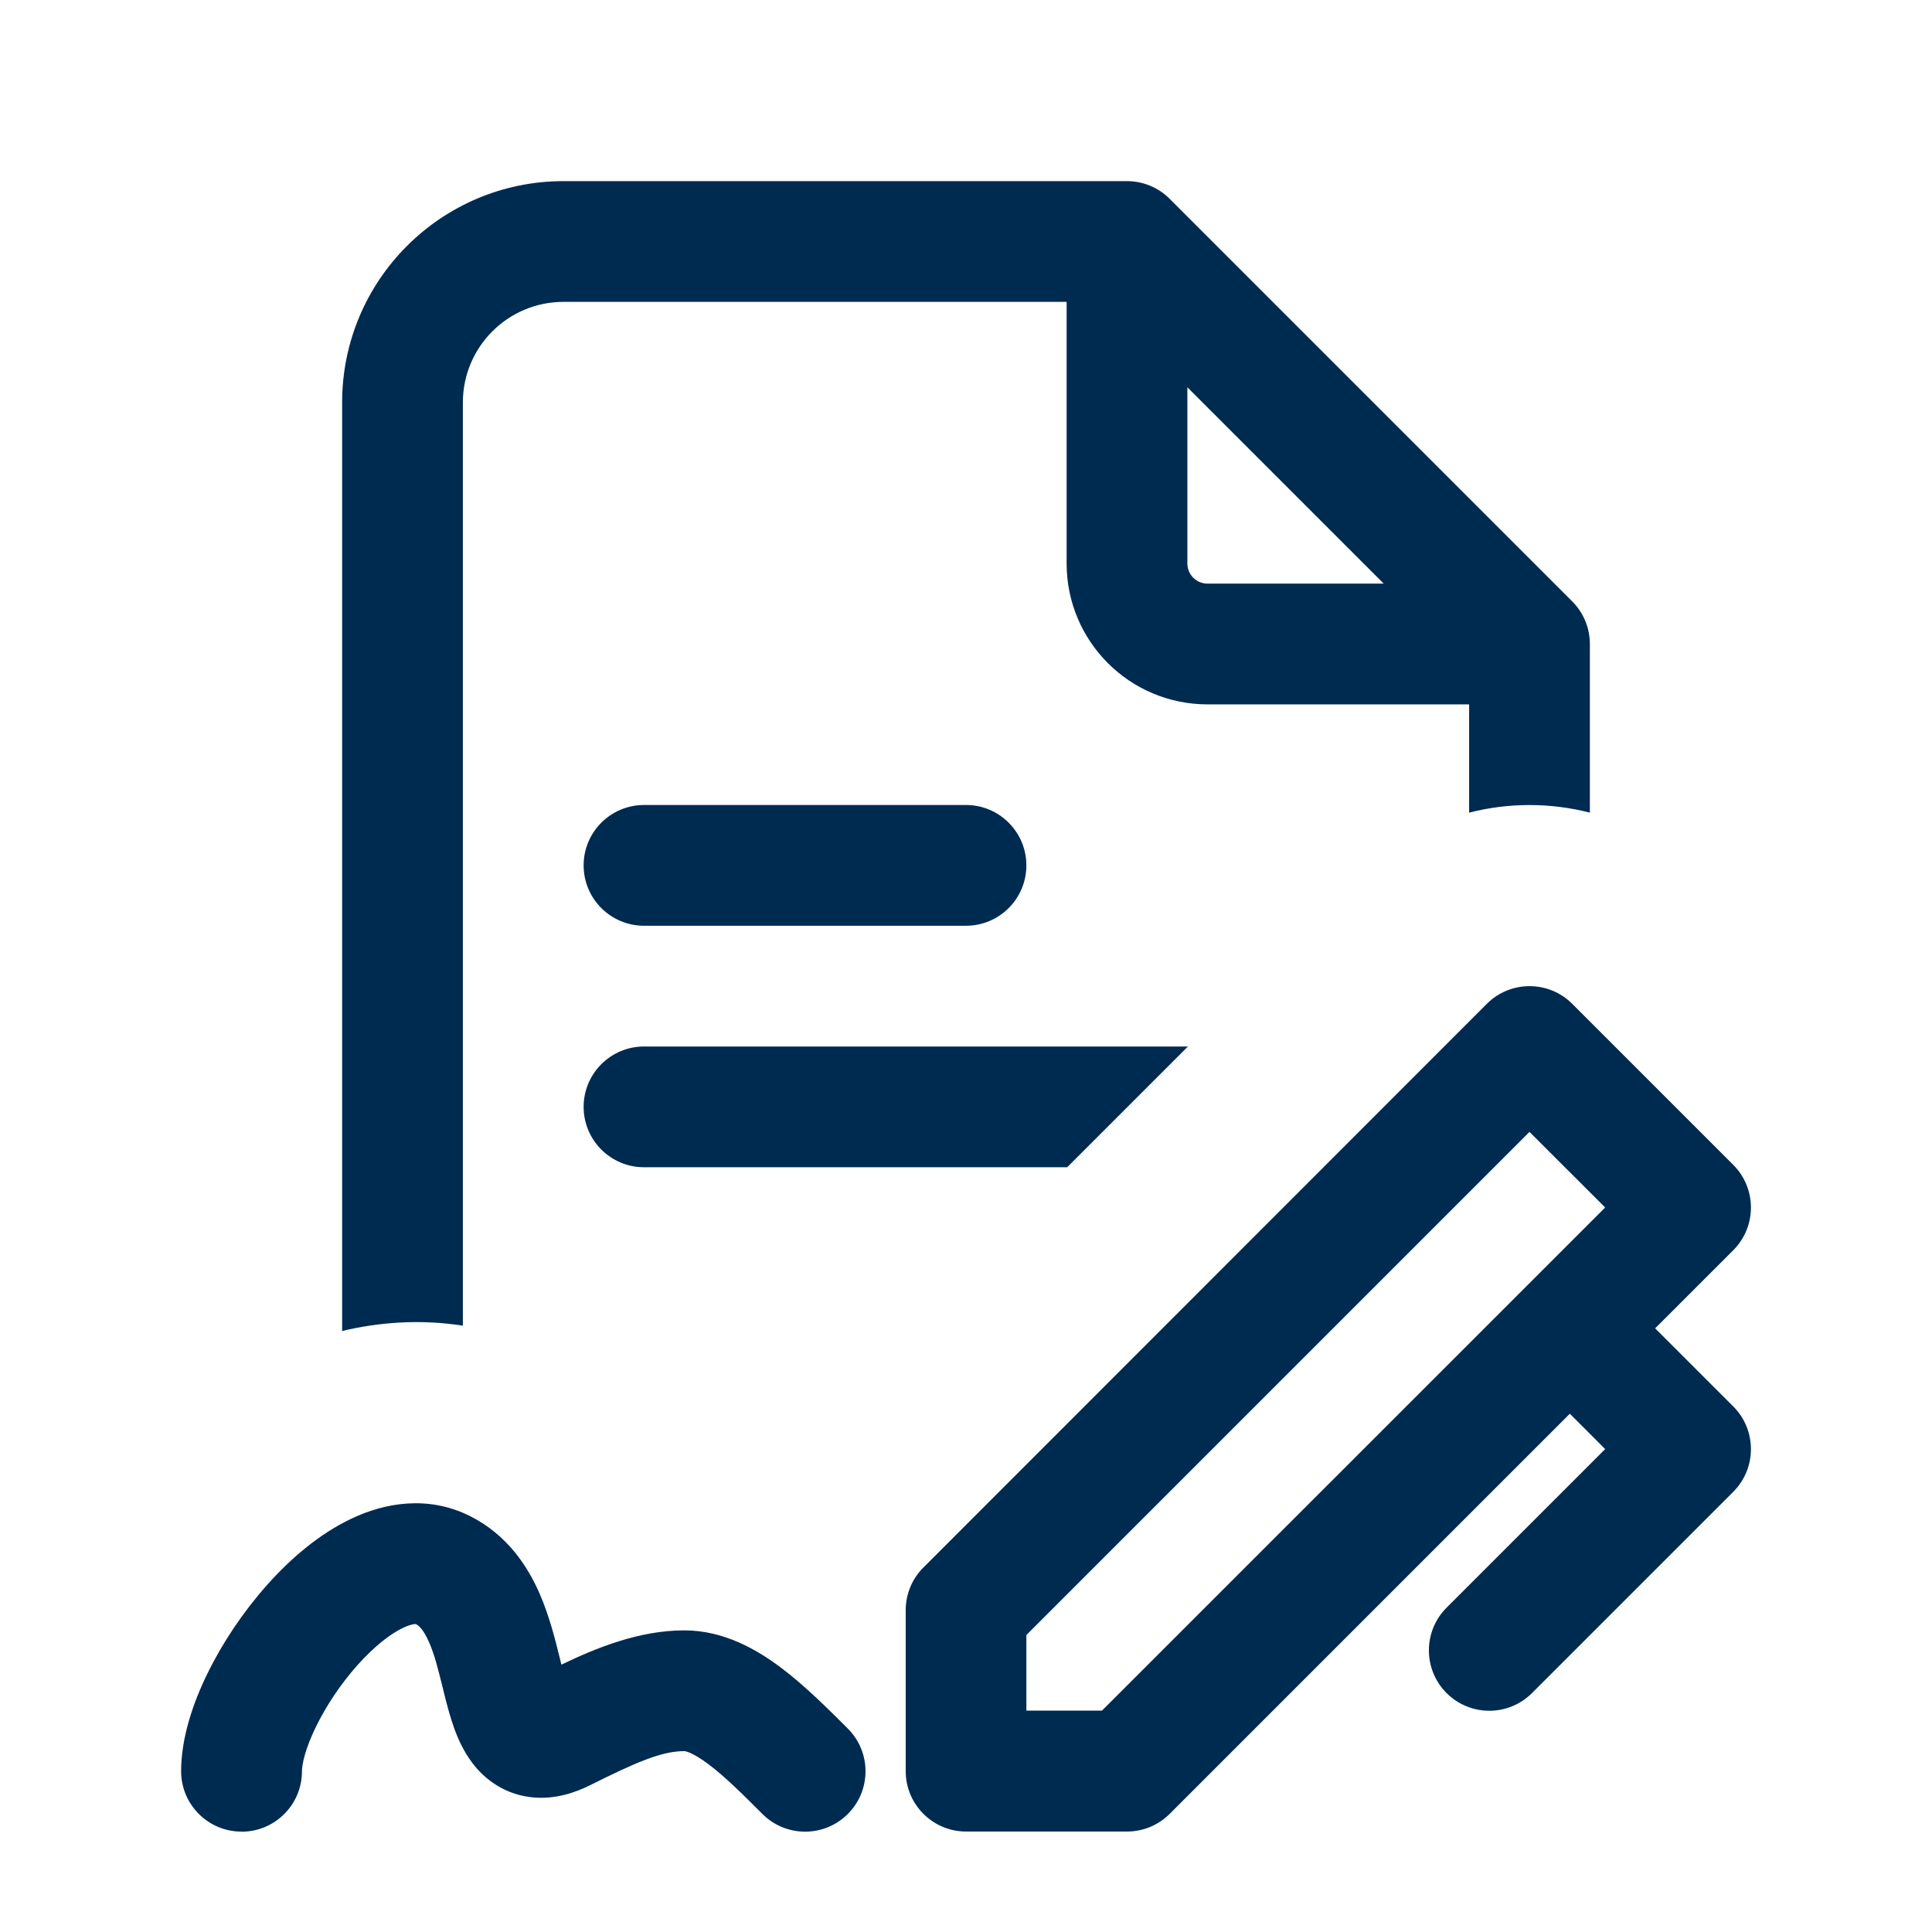
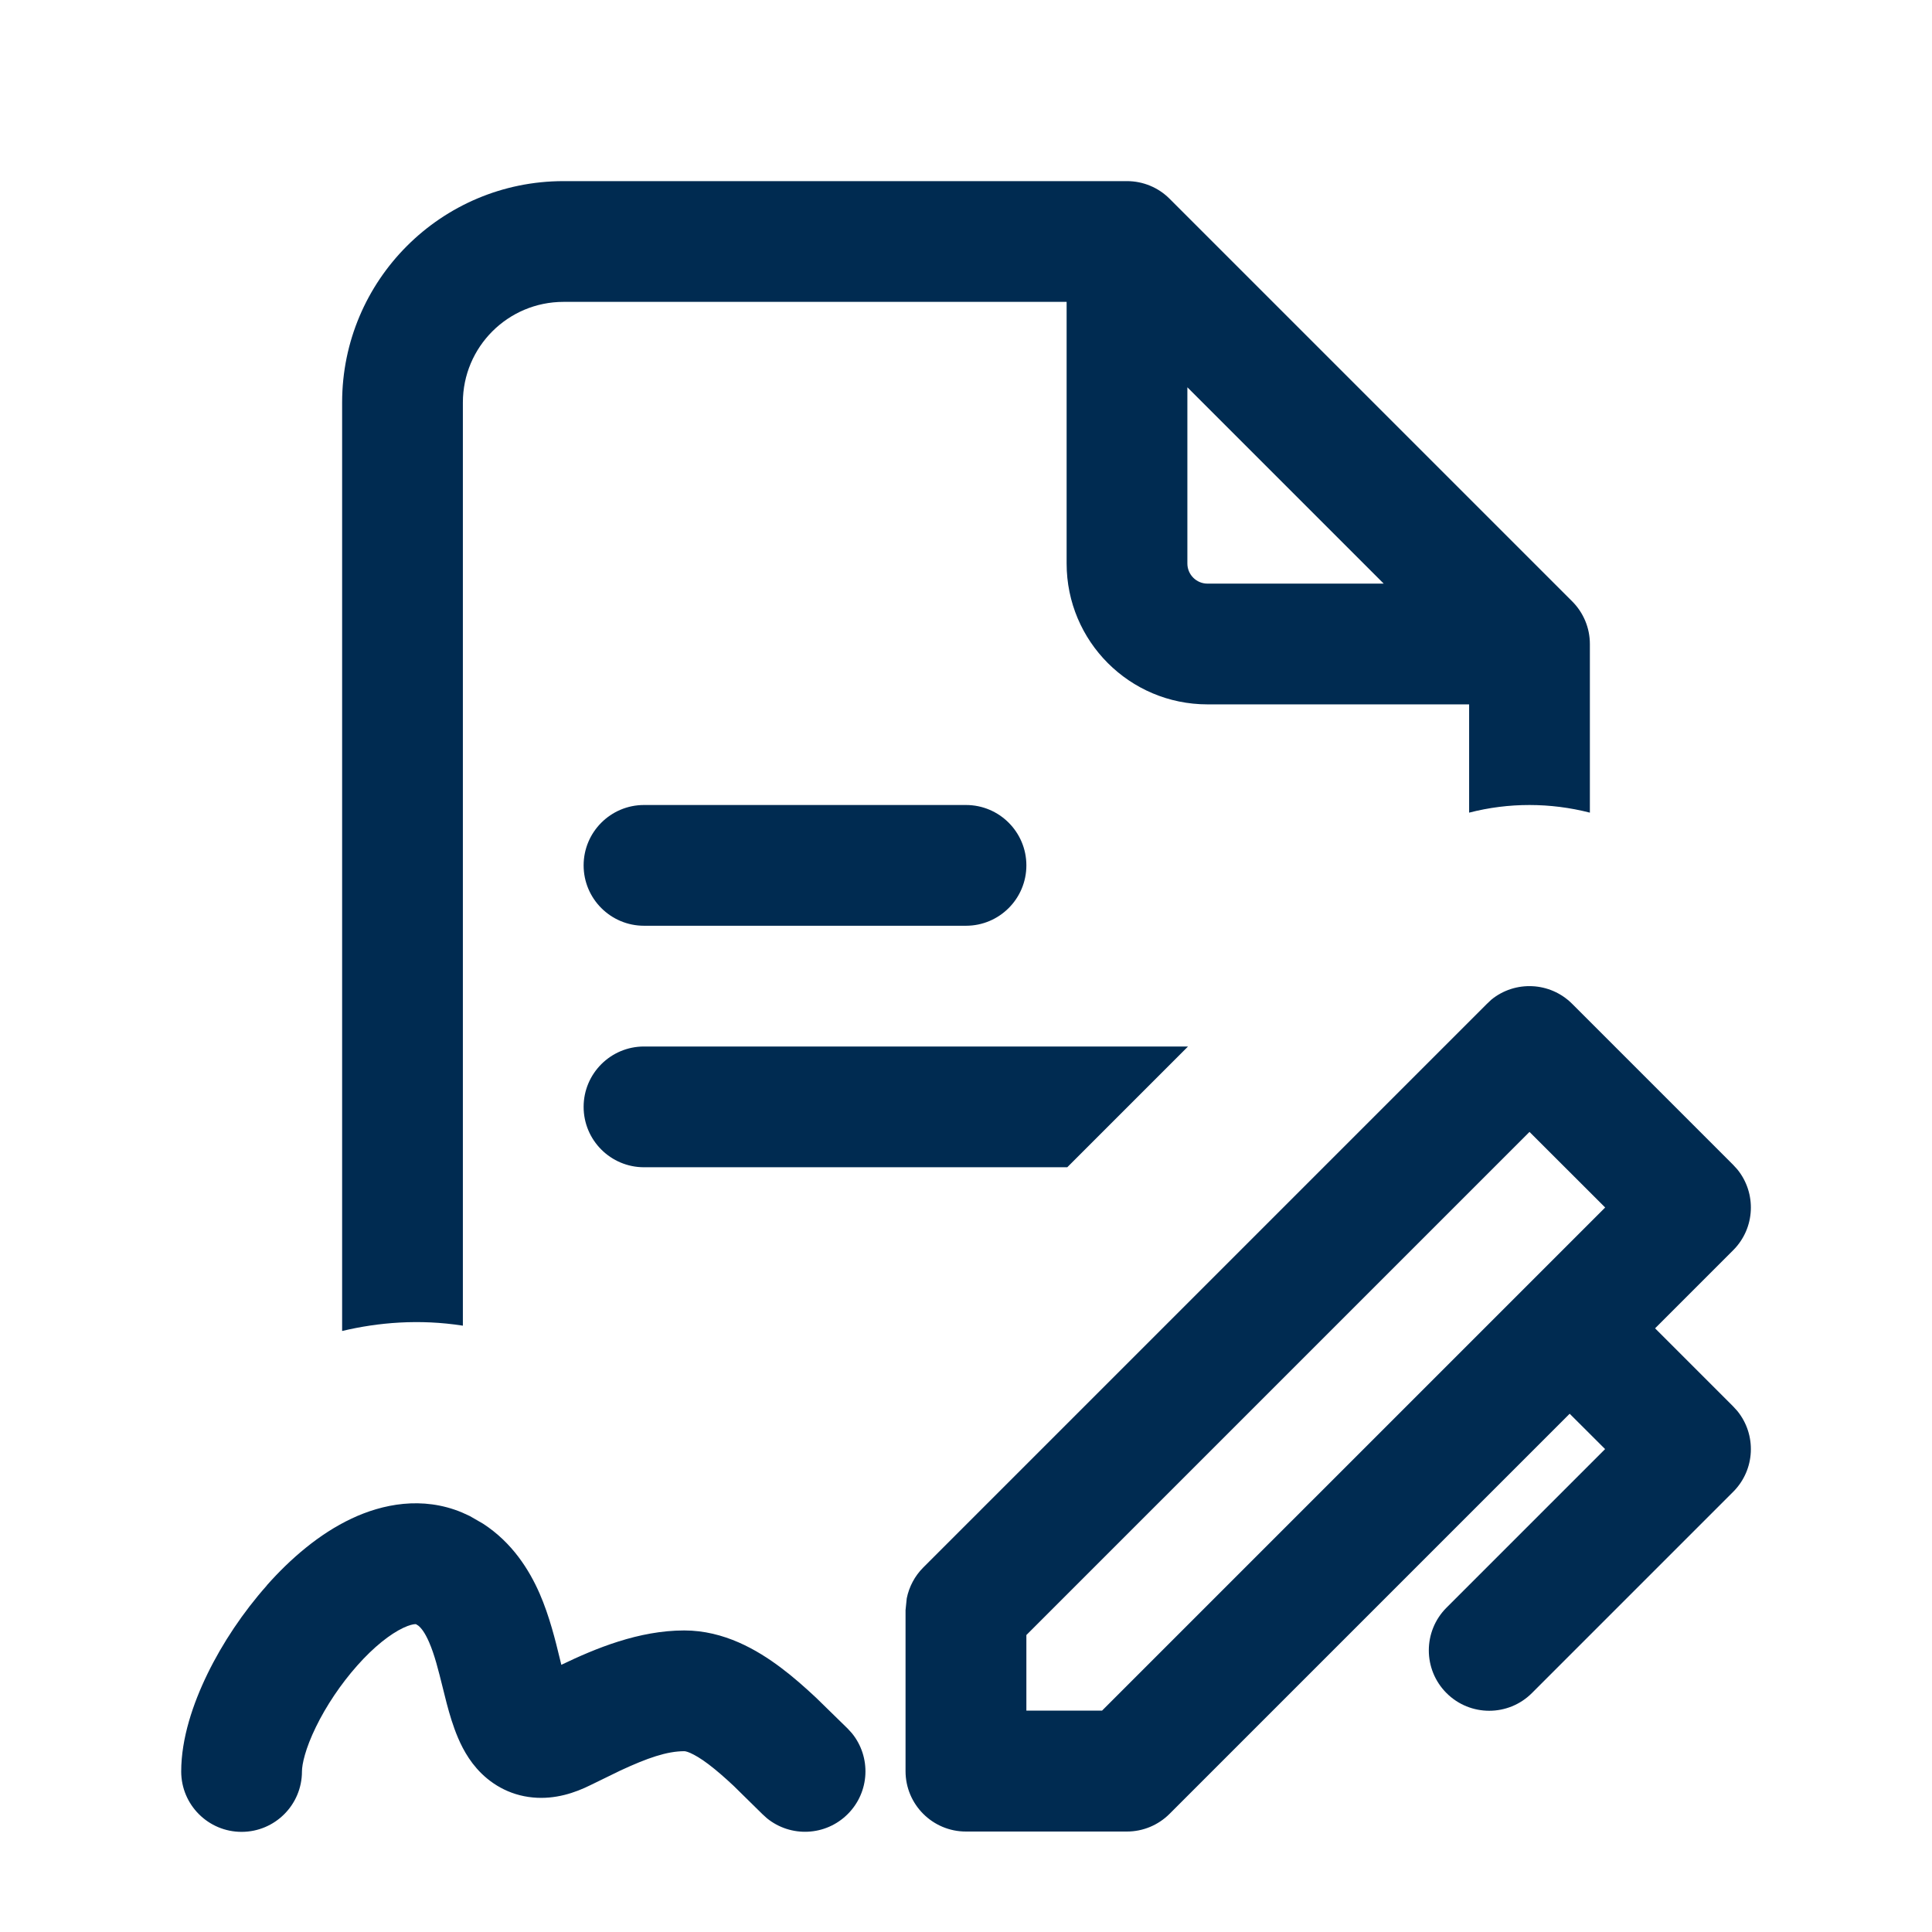
<svg xmlns="http://www.w3.org/2000/svg" width="24" height="24" viewBox="0 0 24 24" fill="none">
-   <path fill-rule="evenodd" clip-rule="evenodd" d="M14,2.25c0.199,0 0.39,0.079 0.53,0.22l5,5c0.141,0.141 0.22,0.331 0.22,0.53v2.095c-0.491,-0.126 -1.009,-0.126 -1.5,0v-1.345h-3.25c-0.967,0 -1.75,-0.783 -1.75,-1.75v-3.25h-6.25c-0.69,0 -1.25,0.56 -1.25,1.25v11.468c-0.543,-0.085 -1.055,-0.04 -1.5,0.066v-11.534c0,-1.519 1.231,-2.75 2.75,-2.75zM8,14.5c-0.414,0 -0.75,-0.336 -0.75,-0.75c0,-0.414 0.336,-0.75 0.75,-0.75h6.757l-1.5,1.5zM17.189,7.25l-2.439,-2.439v2.189c0,0.138 0.112,0.25 0.25,0.25zM7.25,10.75c0,-0.414 0.336,-0.75 0.75,-0.75h4c0.414,0 0.75,0.336 0.75,0.75c0,0.414 -0.336,0.75 -0.75,0.75h-4c-0.414,0 -0.75,-0.336 -0.75,-0.75zM18.47,12.47c0.293,-0.293 0.768,-0.293 1.061,0l2,2c0.293,0.293 0.293,0.768 0,1.061l-0.97,0.97l0.97,0.97c0.293,0.293 0.293,0.768 0,1.061l-2.5,2.5c-0.293,0.293 -0.768,0.293 -1.061,0c-0.293,-0.293 -0.293,-0.768 0,-1.061l1.97,-1.97l-0.439,-0.439l-4.97,4.97c-0.141,0.141 -0.331,0.22 -0.53,0.22h-2c-0.414,0 -0.75,-0.336 -0.75,-0.75v-2c0,-0.199 0.079,-0.39 0.22,-0.53zM19,14.061l-6.25,6.25v0.939h0.939l5.28,-5.279l0.001,-0.001l0.001,-0.001l0.969,-0.969zM3,22.753c-0.414,0 -0.75,-0.336 -0.75,-0.75c0,-0.412 0.146,-0.844 0.326,-1.212c0.186,-0.382 0.444,-0.767 0.739,-1.099c0.29,-0.327 0.65,-0.638 1.053,-0.828c0.408,-0.193 0.943,-0.294 1.468,-0.032c0.466,0.233 0.72,0.627 0.867,0.964c0.124,0.283 0.2,0.595 0.254,0.814l0.017,0.069c0.425,-0.205 0.962,-0.426 1.527,-0.426c0.495,0 0.907,0.243 1.2,0.463c0.293,0.22 0.575,0.502 0.812,0.738l0.019,0.019c0.293,0.293 0.293,0.768 0,1.061c-0.293,0.293 -0.768,0.293 -1.061,0c-0.26,-0.26 -0.471,-0.469 -0.67,-0.618c-0.096,-0.072 -0.17,-0.115 -0.226,-0.14c-0.054,-0.024 -0.076,-0.023 -0.074,-0.023c-0.288,0 -0.621,0.149 -1.165,0.421c-0.193,0.096 -0.44,0.18 -0.715,0.154c-0.304,-0.028 -0.539,-0.179 -0.7,-0.362c-0.143,-0.164 -0.225,-0.35 -0.275,-0.486c-0.052,-0.142 -0.091,-0.293 -0.123,-0.419l-0.024,-0.098c-0.058,-0.233 -0.101,-0.409 -0.17,-0.565c-0.071,-0.161 -0.129,-0.206 -0.163,-0.223c-0.002,-0 -0.006,-0 -0.012,0c-0.022,0.001 -0.07,0.01 -0.146,0.046c-0.159,0.075 -0.362,0.233 -0.572,0.469c-0.205,0.231 -0.385,0.502 -0.511,0.76c-0.133,0.273 -0.174,0.466 -0.174,0.554c0,0.414 -0.336,0.75 -0.75,0.75zM6.643,20.843l-0.003,0.001c-0,0 0.001,-0 0.003,-0.001z" fill="#002B51" />
+   <path fill-rule="evenodd" clip-rule="evenodd" d="M7,2.25h7c0.199,0 0.39,0.079 0.53,0.22l5,5c0.141,0.141 0.22,0.331 0.22,0.53v2.095c-0.491,-0.126 -1.009,-0.127 -1.5,-0v-1.345h-3.25c-0.967,0 -1.75,-0.783 -1.75,-1.75v-3.25h-6.25c-0.69,0 -1.25,0.56 -1.25,1.25v11.468c-0.543,-0.085 -1.055,-0.04 -1.5,0.066v-11.534c0,-1.519 1.231,-2.75 2.75,-2.75zM8,14.5c-0.414,0 -0.75,-0.336 -0.75,-0.75c0,-0.414 0.336,-0.75 0.75,-0.75h6.758l-1.5,1.5zM17.189,7.25l-2.439,-2.439v2.189c0,0.138 0.112,0.25 0.25,0.25zM12,10c0.414,0 0.75,0.336 0.75,0.75c0,0.414 -0.336,0.75 -0.75,0.75h-4c-0.414,0 -0.75,-0.336 -0.75,-0.75c0,-0.414 0.336,-0.75 0.75,-0.75zM18.526,12.418c0.294,-0.24 0.729,-0.223 1.004,0.052l2,2l0.052,0.057c0.24,0.295 0.223,0.729 -0.052,1.004l-0.97,0.97l0.97,0.97l0.052,0.057c0.24,0.295 0.223,0.729 -0.052,1.004l-2.5,2.5c-0.293,0.293 -0.768,0.293 -1.061,0c-0.293,-0.293 -0.293,-0.768 0,-1.061l1.97,-1.97l-0.44,-0.439l-4.97,4.97c-0.141,0.141 -0.331,0.22 -0.53,0.22h-2c-0.414,0 -0.75,-0.336 -0.75,-0.75v-2l0.015,-0.147c0.029,-0.144 0.1,-0.278 0.205,-0.383l7,-7zM19,14.061l-6.25,6.25v0.939h0.94l5.28,-5.28l0.97,-0.97zM3.315,19.693c0.29,-0.327 0.649,-0.639 1.053,-0.829c0.382,-0.18 0.877,-0.281 1.37,-0.076l0.098,0.045l0.165,0.095c0.363,0.236 0.574,0.574 0.703,0.869c0.122,0.28 0.197,0.587 0.25,0.806l0.019,0.078c0.426,-0.205 0.963,-0.427 1.527,-0.427c0.495,0 0.907,0.242 1.2,0.462c0.151,0.113 0.298,0.243 0.438,0.374l0.393,0.384l0.052,0.057c0.24,0.295 0.223,0.729 -0.052,1.004c-0.275,0.275 -0.709,0.292 -1.004,0.052l-0.057,-0.052l-0.357,-0.351c-0.11,-0.103 -0.213,-0.193 -0.312,-0.268c-0.095,-0.072 -0.17,-0.115 -0.226,-0.14c-0.05,-0.022 -0.072,-0.022 -0.074,-0.022c-0.216,0 -0.458,0.084 -0.794,0.24l-0.371,0.181c-0.193,0.096 -0.439,0.18 -0.715,0.154c-0.304,-0.028 -0.54,-0.179 -0.7,-0.362c-0.144,-0.164 -0.224,-0.351 -0.274,-0.487c-0.052,-0.142 -0.092,-0.293 -0.123,-0.419l-0.022,-0.088c-0.059,-0.237 -0.103,-0.415 -0.172,-0.574c-0.053,-0.122 -0.1,-0.178 -0.134,-0.205l-0.029,-0.018c-0.002,-0 -0.006,-0 -0.012,0c-0.022,0.001 -0.07,0.01 -0.146,0.046c-0.159,0.075 -0.363,0.233 -0.572,0.469c-0.205,0.231 -0.386,0.502 -0.512,0.761c-0.133,0.272 -0.174,0.466 -0.174,0.554c-0,0.414 -0.336,0.75 -0.75,0.75c-0.414,0 -0.75,-0.336 -0.75,-0.75c0,-0.412 0.147,-0.844 0.326,-1.212c0.186,-0.382 0.443,-0.767 0.738,-1.099z" fill="#002B51" />
</svg>
